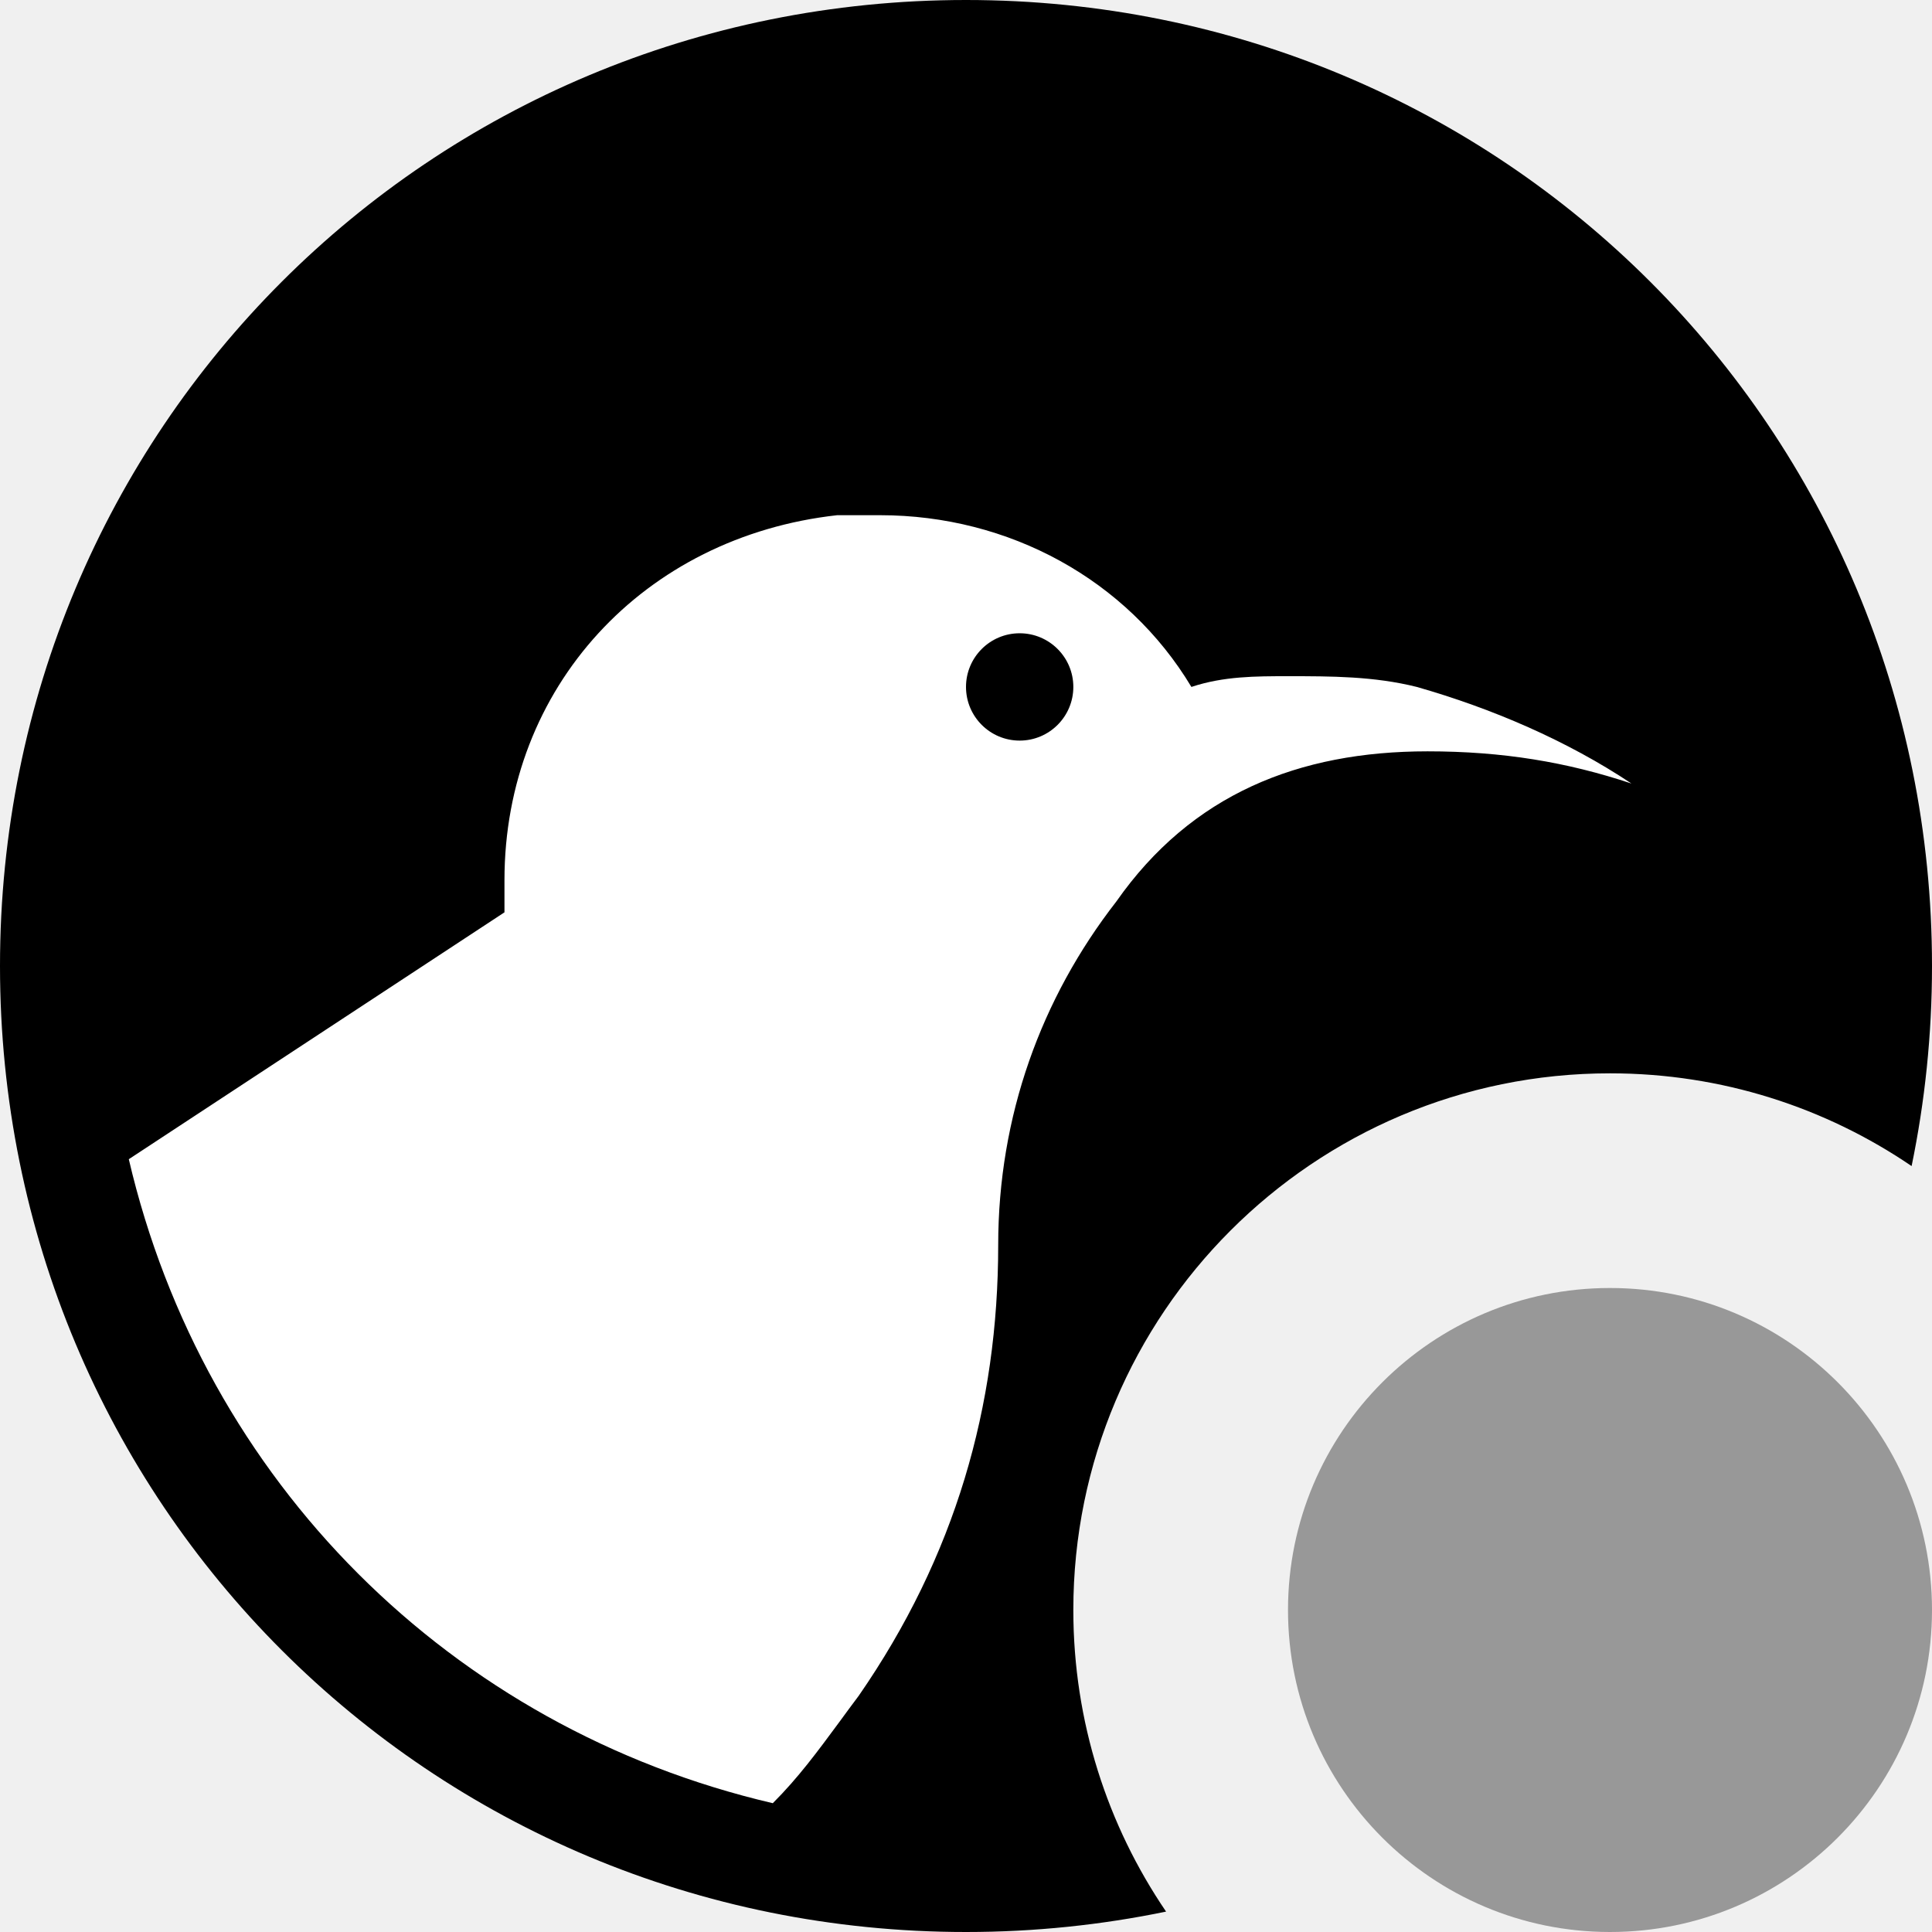
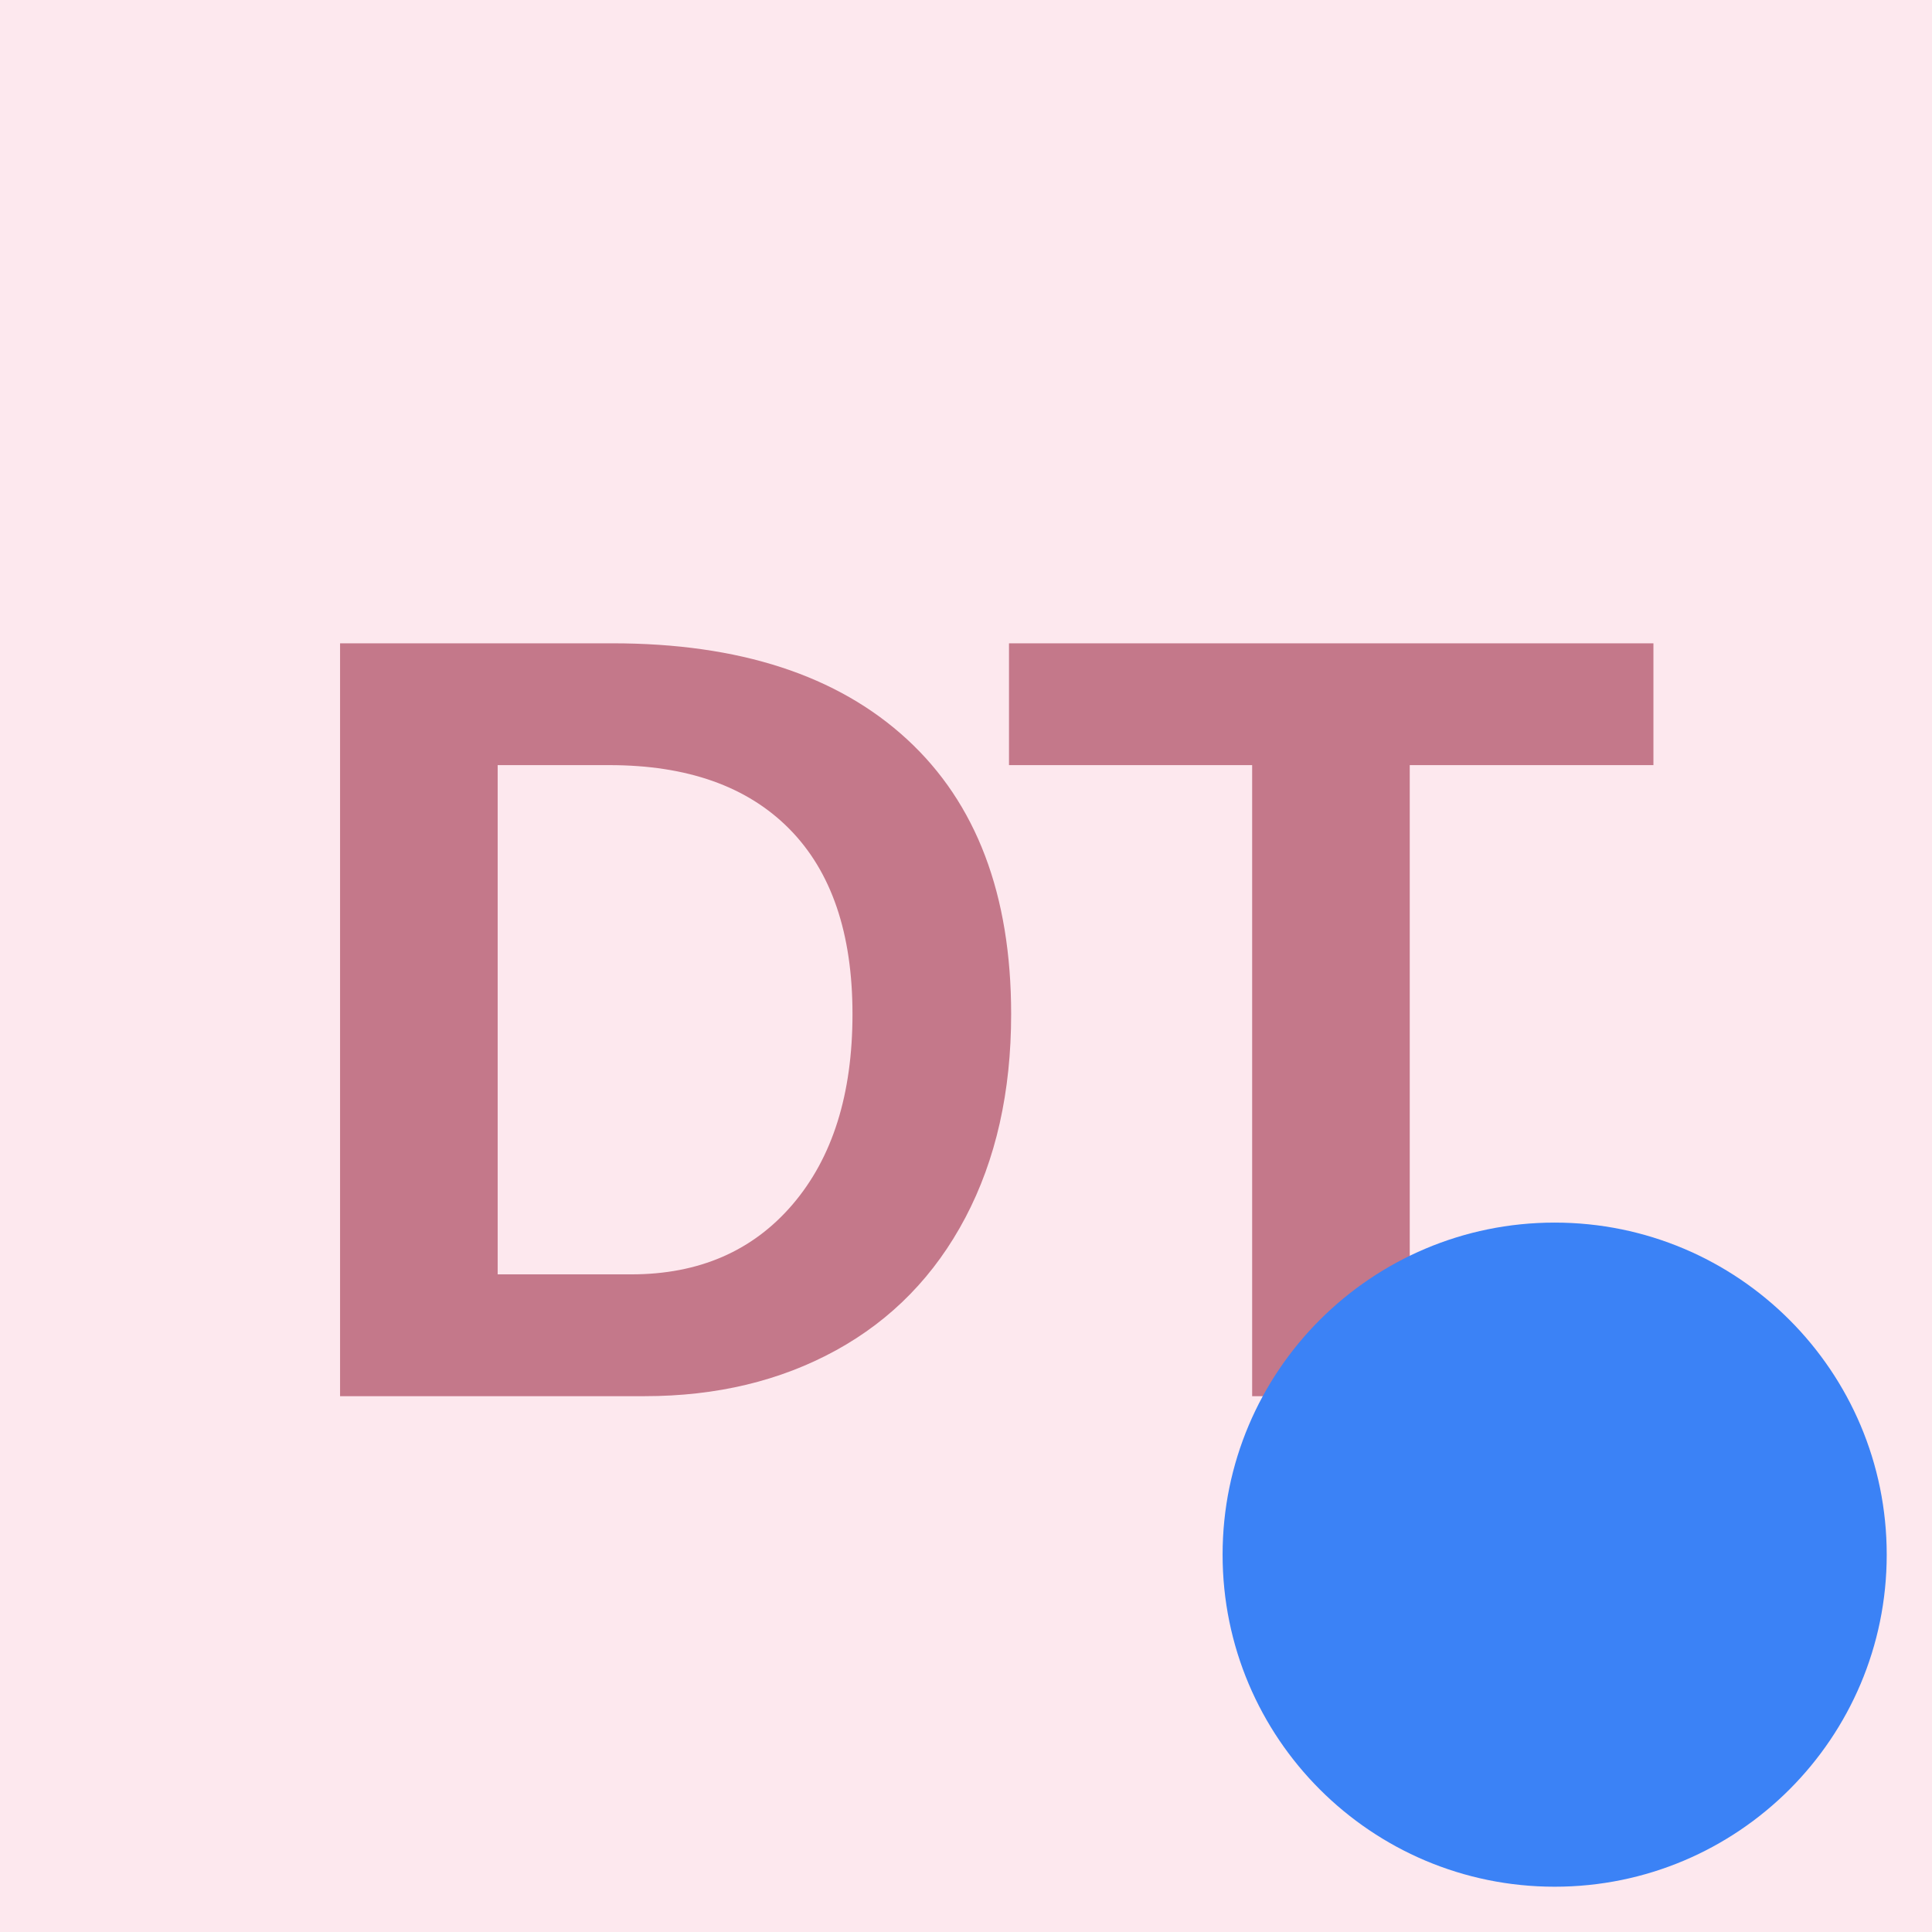
- <svg xmlns="http://www.w3.org/2000/svg" width="18" height="18" viewBox="0 0 18 18" fill="none">
-   <g clip-path="url(#clip0_2707_2015)">
-     <path d="M10.587 17.352C10.073 17.449 9.542 17.5 9 17.5C4.306 17.5 0.5 13.694 0.5 9C0.5 4.306 4.306 0.5 9 0.5C13.694 0.5 17.5 4.306 17.5 9C17.5 9.542 17.449 10.073 17.352 10.587C16.651 10.212 15.85 10 15 10C12.239 10 10 12.239 10 15C10 15.85 10.212 16.651 10.587 17.352Z" fill="white" />
-     <path d="M10 6.4C10 6.676 9.776 6.9 9.5 6.9C9.224 6.9 9 6.676 9 6.4C9 6.124 9.224 5.9 9.5 5.9C9.776 5.9 10 6.124 10 6.4Z" fill="black" />
-     <path fill-rule="evenodd" clip-rule="evenodd" d="M9 0C4 0 0 4 0 9C0 14 4 18 9 18C9.64 18 10.263 17.934 10.864 17.81C10.319 17.009 10 16.042 10 15C10 12.239 12.239 10 15 10C16.042 10 17.009 10.319 17.81 10.864C17.934 10.263 18 9.64 18 9C18 4 14 0 9 0ZM1.2 10.8L4.7 8.5V8.2C4.7 6.4 6 5 7.8 4.8H8.2C9.4 4.8 10.5 5.4 11.1 6.4C11.4 6.3 11.7 6.3 12 6.3C12.4 6.3 12.8 6.3 13.2 6.4C13.9 6.6 14.6 6.9 15.2 7.3C14.6 7.1 14 7 13.3 7C12.1 7 11.1 7.4 10.4 8.4C9.7 9.3 9.3 10.4 9.3 11.6C9.3 13.1 8.9 14.5 8 15.8C7.937 15.883 7.879 15.963 7.824 16.038C7.612 16.325 7.437 16.563 7.2 16.8C4.2 16.1 1.9 13.8 1.2 10.8Z" fill="black" />
-     <path d="M18 15C18 16.657 16.657 18 15 18C13.343 18 12 16.657 12 15C12 13.343 13.343 12 15 12C16.657 12 18 13.343 18 15Z" fill="#989898" />
-   </g>
-   <defs>
-     <clipPath id="clip0_2707_2015">
-       <rect width="18" height="18" fill="white" />
-     </clipPath>
-   </defs>
+ <svg xmlns="http://www.w3.org/2000/svg" viewBox="0 0 512 512">
+   <rect width="512" height="512" fill="#FDE8EE" />
+   <text x="256" y="370" text-anchor="middle" font-family="'Helvetica Neue', Arial, sans-serif" font-size="290" font-weight="700" fill="#C4788A" letter-spacing="-16">DT</text>
+   <circle cx="412" cy="412" r="88" fill="#3B82F6" />
</svg>
